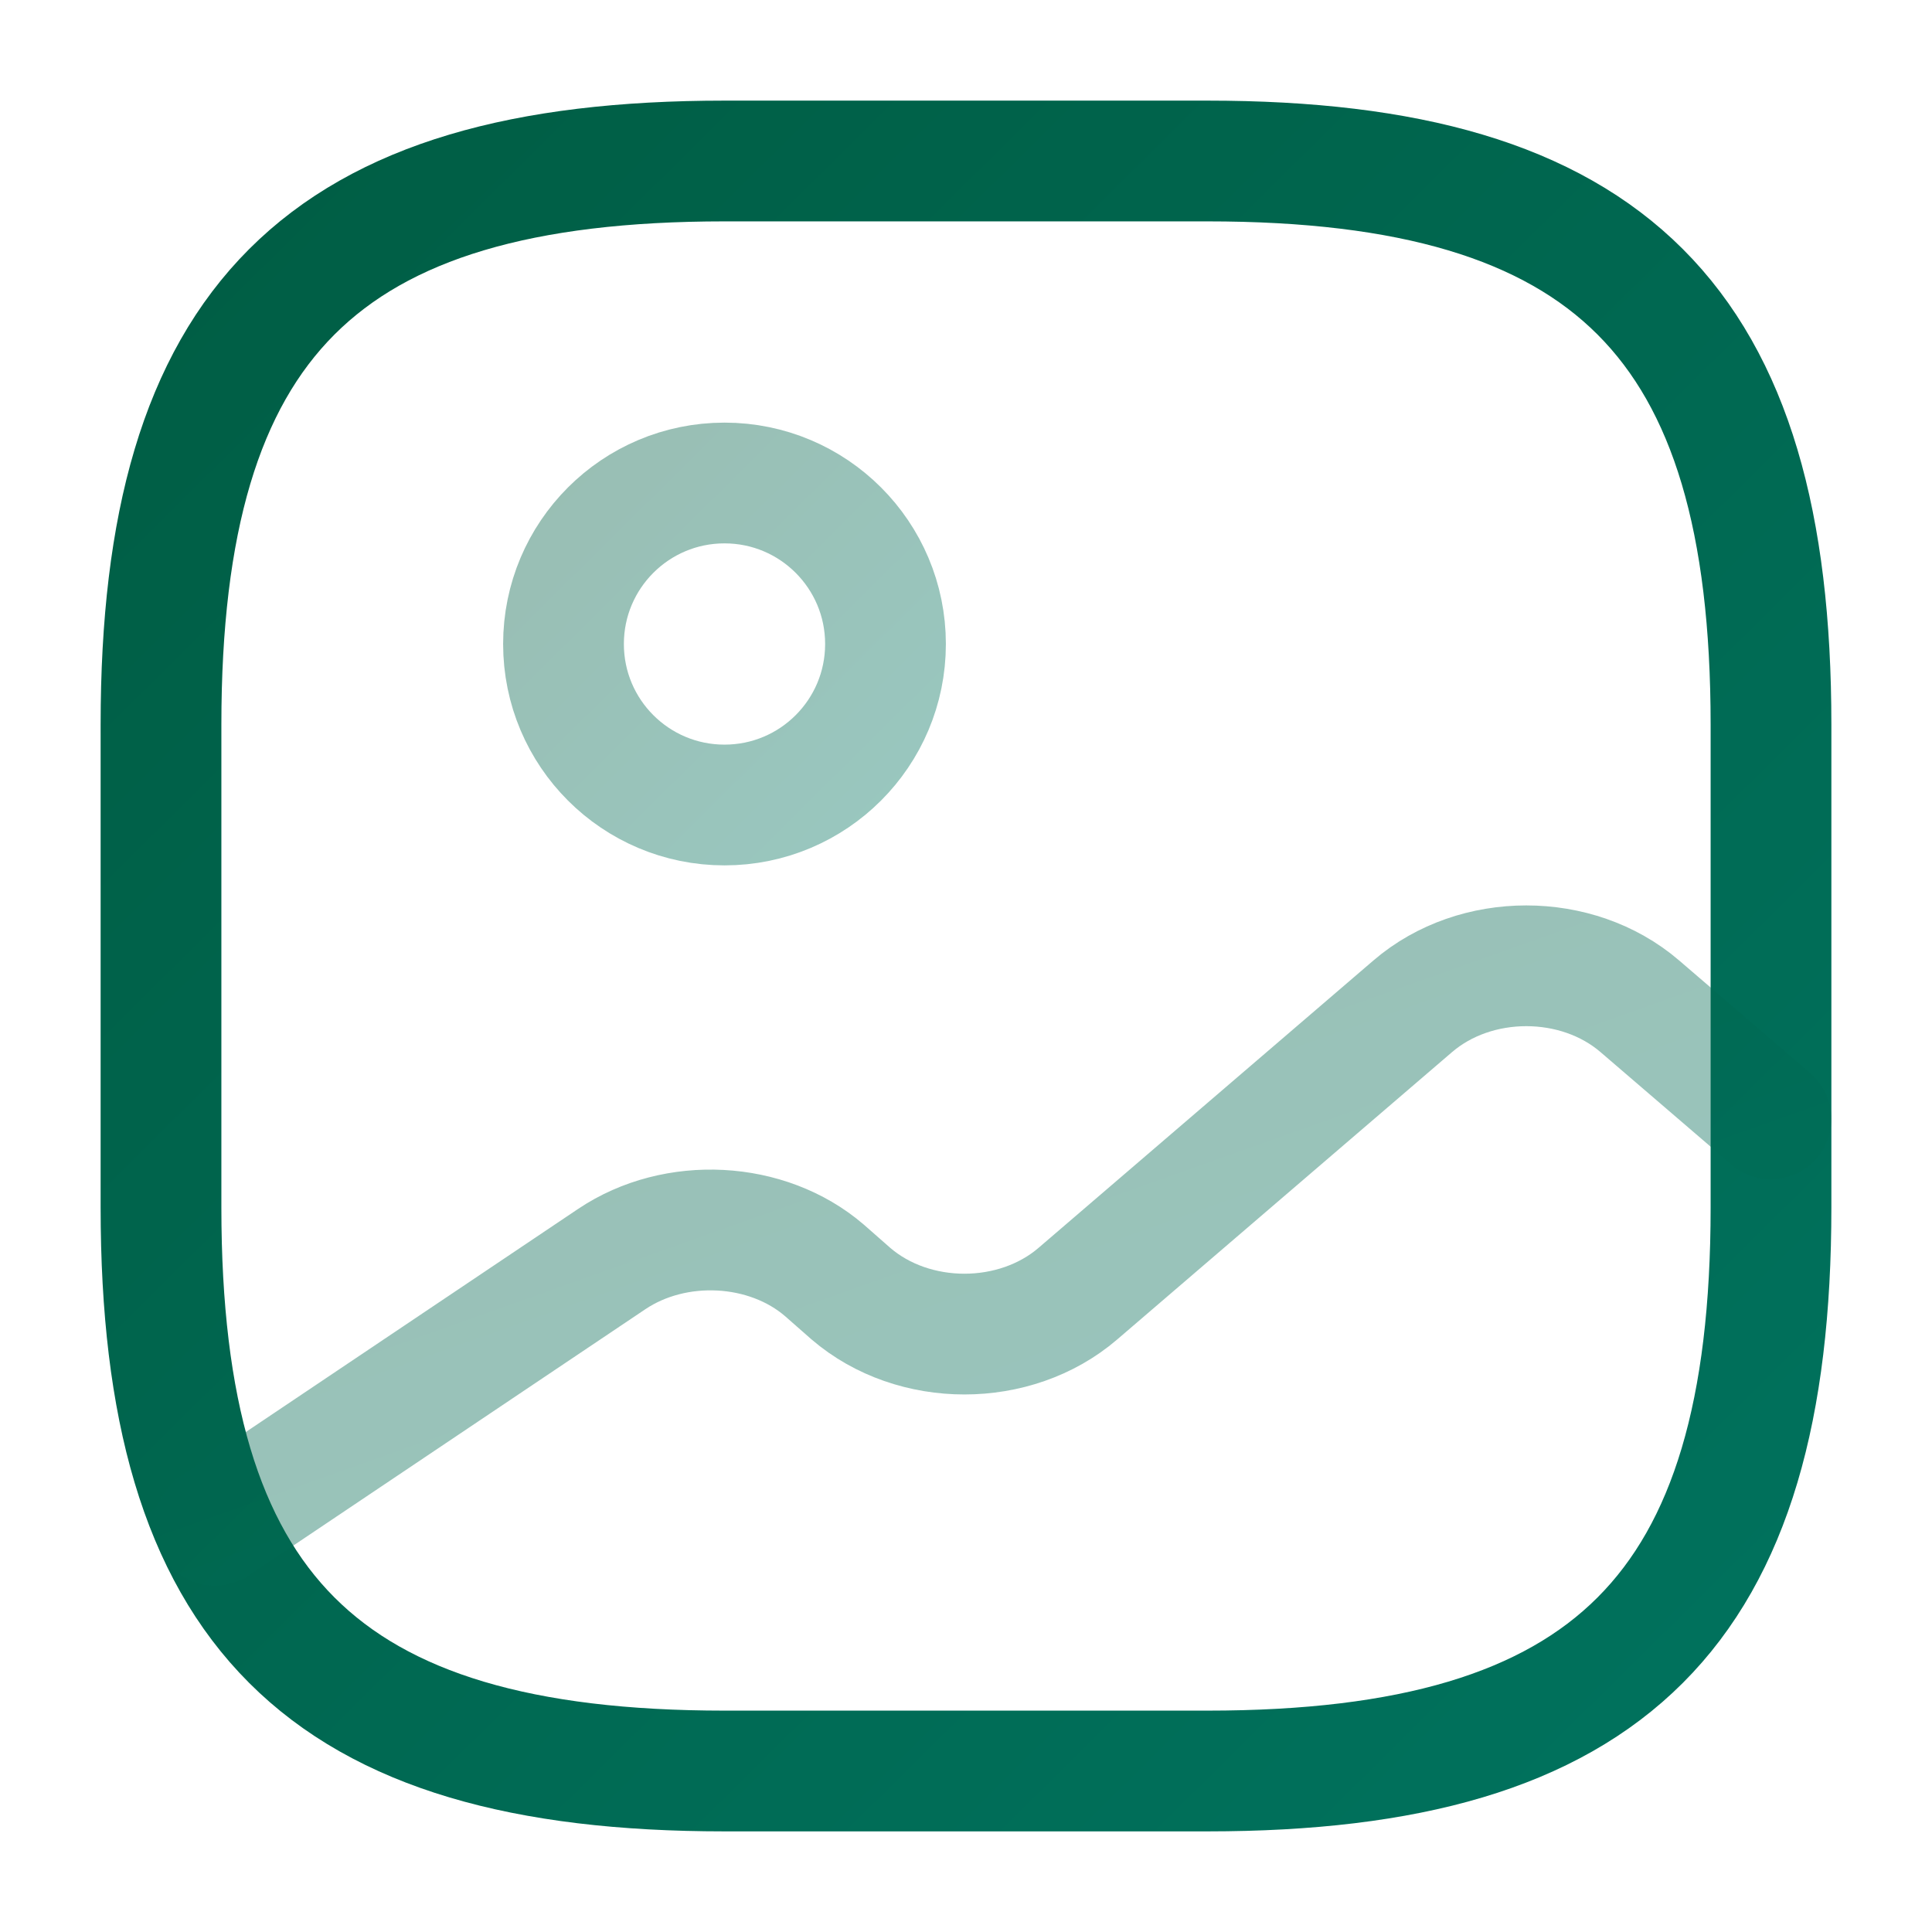
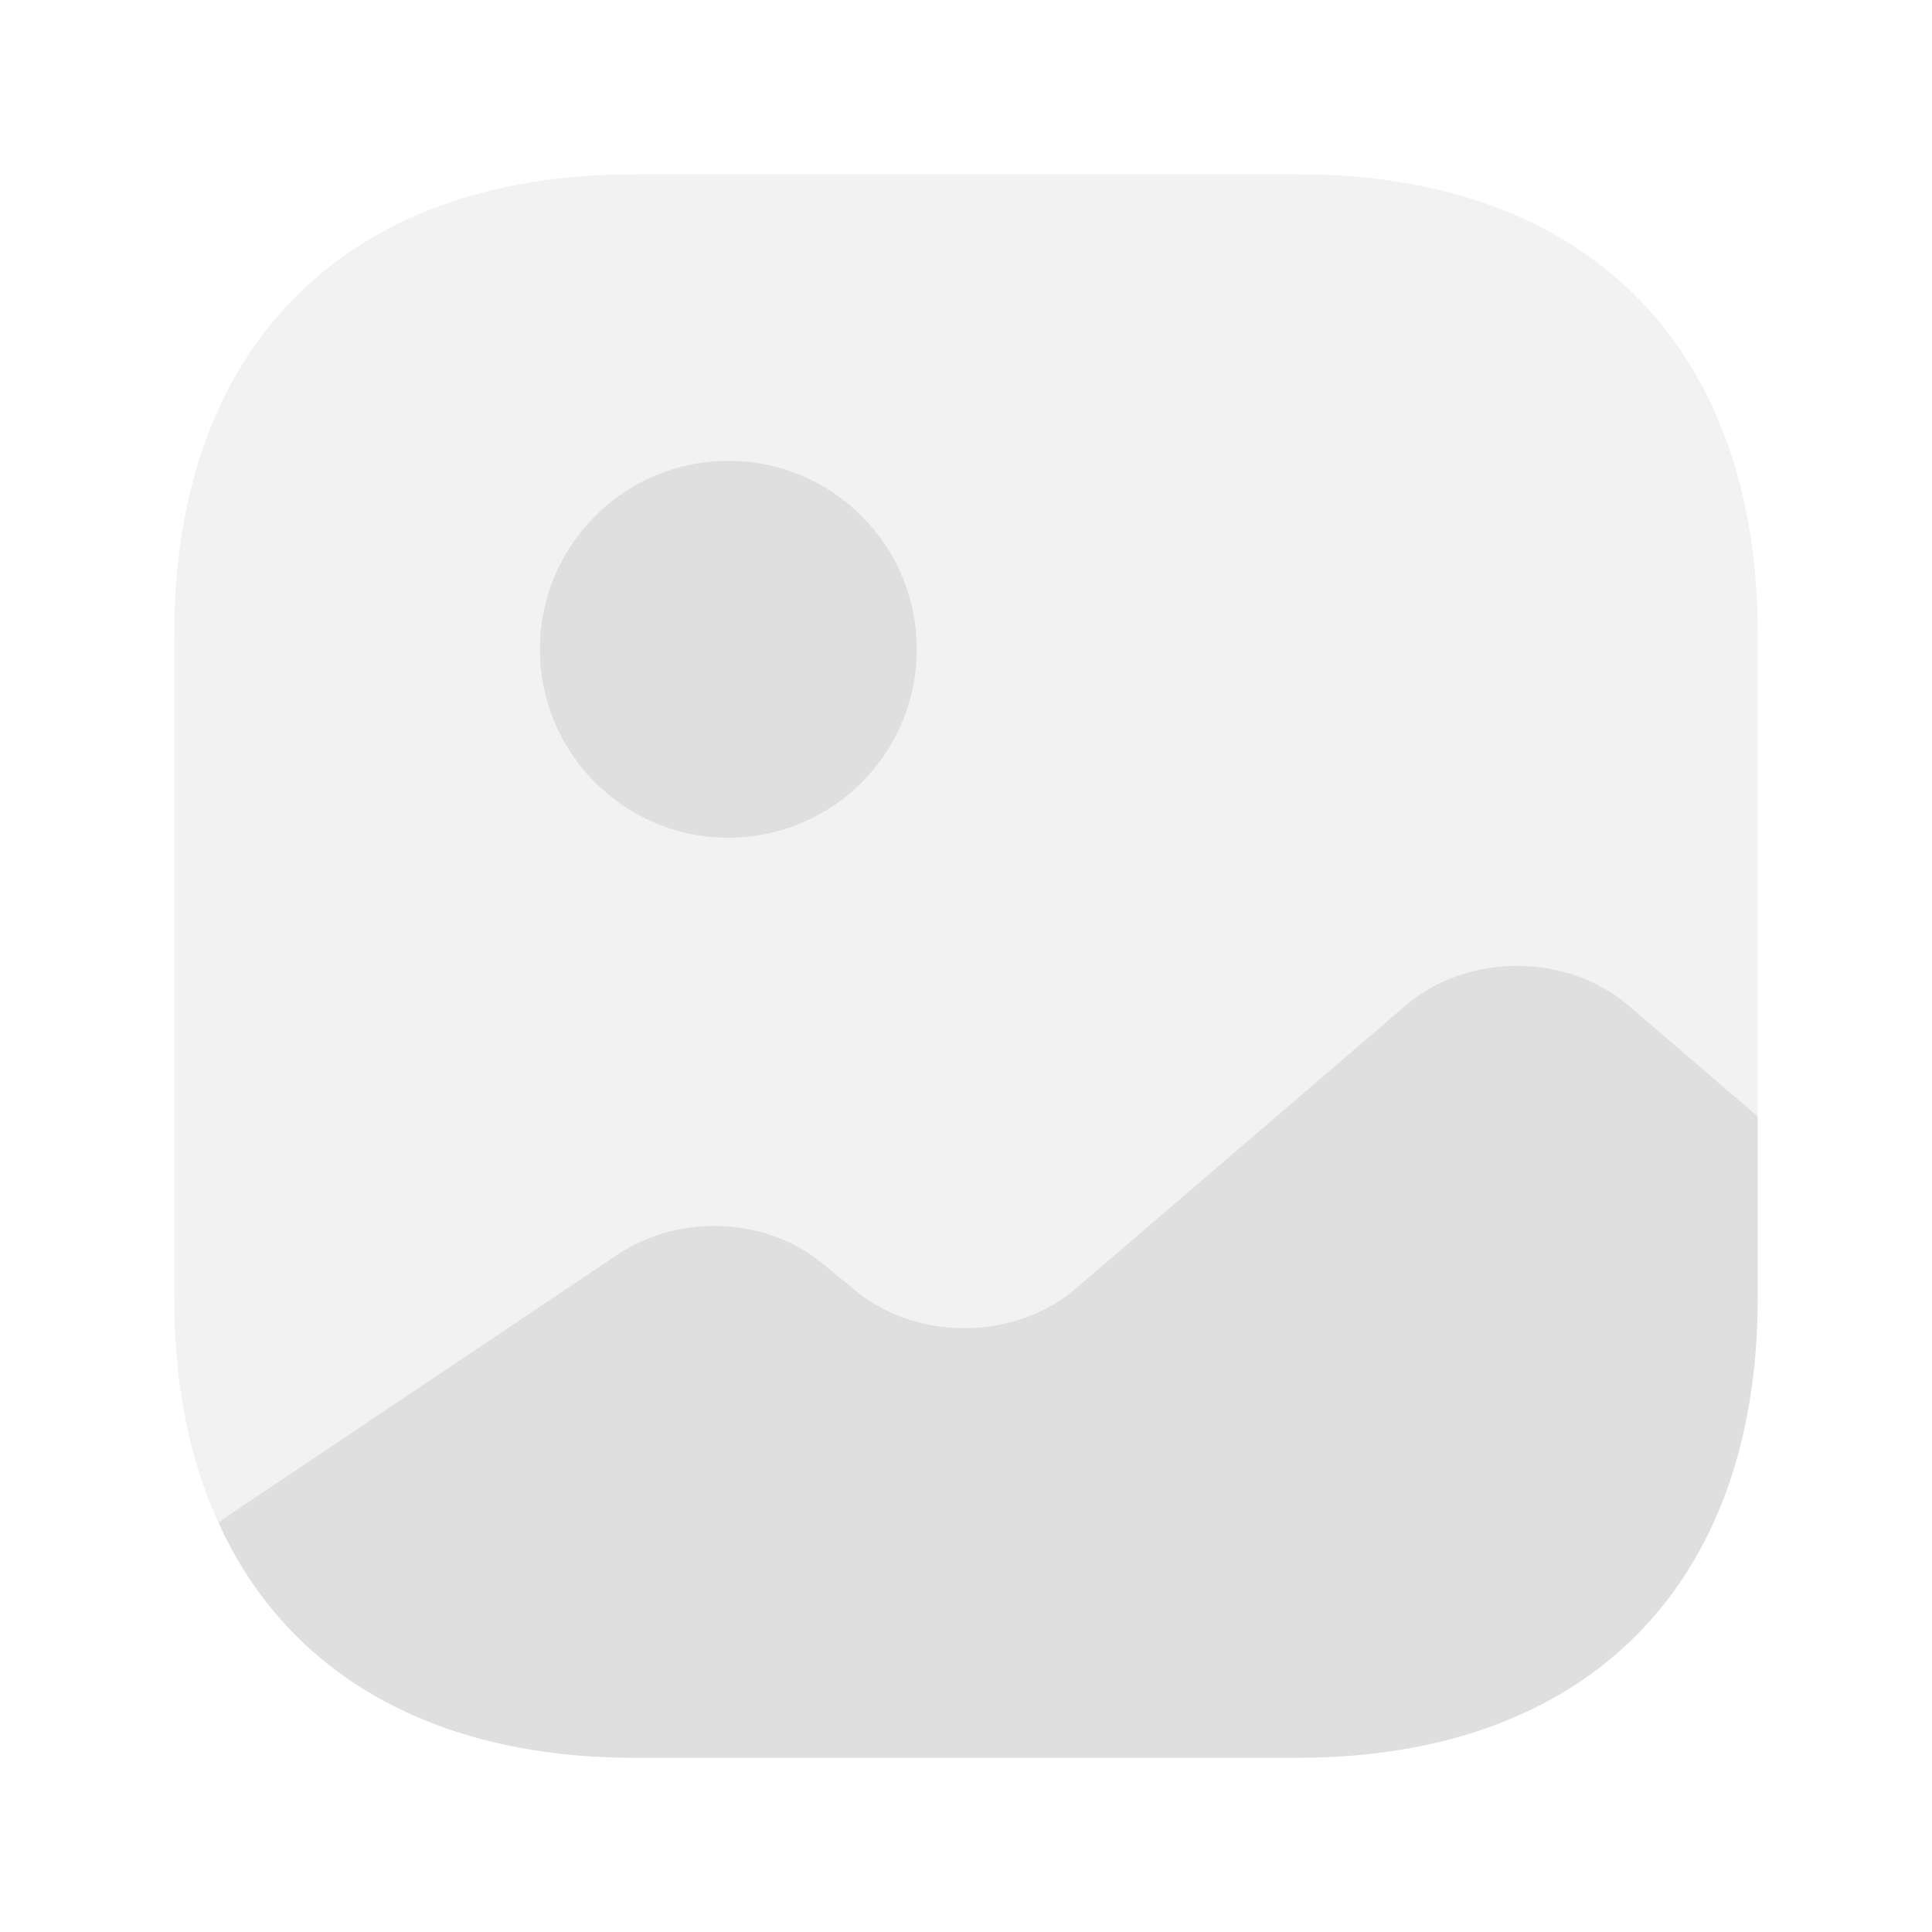
- <svg xmlns="http://www.w3.org/2000/svg" width="24" height="24" viewBox="0 0 24 24" fill="none">
-   <path d="M9 22H15C20 22 22 20 22 15V9C22 4 20 2 15 2H9C4 2 2 4 2 9V15C2 20 4 22 9 22Z" stroke="url(#paint0_linear_8515_9309)" stroke-width="1.5" stroke-linecap="round" stroke-linejoin="round" />
-   <path opacity="0.4" d="M9 10C10.105 10 11 9.105 11 8C11 6.895 10.105 6 9 6C7.895 6 7 6.895 7 8C7 9.105 7.895 10 9 10Z" stroke="url(#paint1_linear_8515_9309)" stroke-width="1.5" stroke-linecap="round" stroke-linejoin="round" />
-   <path opacity="0.4" d="M2.67 18.95L7.6 15.64C8.39 15.11 9.53 15.17 10.24 15.78L10.57 16.07C11.35 16.74 12.61 16.74 13.39 16.07L17.55 12.5C18.33 11.83 19.59 11.83 20.37 12.5L22 13.9" stroke="url(#paint2_linear_8515_9309)" stroke-width="1.5" stroke-linecap="round" stroke-linejoin="round" />
-   <defs>
-     <linearGradient id="paint0_linear_8515_9309" x1="10.397" y1="-10.38" x2="46.472" y2="26.077" gradientUnits="userSpaceOnUse">
-       <stop stop-color="#005B41" />
-       <stop offset="1" stop-color="#008170" />
-       <stop offset="1" stop-color="#008170" />
-     </linearGradient>
-     <linearGradient id="paint1_linear_8515_9309" x1="8.679" y1="3.524" x2="15.894" y2="10.815" gradientUnits="userSpaceOnUse">
-       <stop stop-color="#005B41" />
-       <stop offset="1" stop-color="#008170" />
-       <stop offset="1" stop-color="#008170" />
-     </linearGradient>
-     <linearGradient id="paint2_linear_8515_9309" x1="10.786" y1="7.694" x2="18.709" y2="29.956" gradientUnits="userSpaceOnUse">
-       <stop stop-color="#005B41" />
-       <stop offset="1" stop-color="#008170" />
-       <stop offset="1" stop-color="#008170" />
-     </linearGradient>
-   </defs>
+ <svg xmlns="http://www.w3.org/2000/svg" width="61" height="61" viewBox="0 0 61 61" fill="none">
+   <path opacity="0.4" d="M55.5 20.025V35.25L51.425 31.75C49.475 30.075 46.325 30.075 44.375 31.75L33.975 40.675C32.025 42.35 28.875 42.35 26.925 40.675L26.075 39.975C24.3 38.425 21.475 38.275 19.475 39.625L7.175 47.875L6.9 48.075C5.975 46.075 5.5 43.7 5.5 40.975V20.025C5.5 10.925 10.925 5.5 20.025 5.5H40.975C50.075 5.5 55.5 10.925 55.5 20.025Z" fill="#DFDFDF" />
+   <path d="M22.997 26.45C26.283 26.45 28.947 23.786 28.947 20.5C28.947 17.214 26.283 14.55 22.997 14.55C19.711 14.55 17.047 17.214 17.047 20.5C17.047 23.786 19.711 26.45 22.997 26.45Z" fill="#DFDFDF" />
+   <path d="M55.498 35.25V40.975C55.498 50.075 50.073 55.5 40.973 55.5H20.023C13.648 55.5 9.048 52.825 6.898 48.075L7.173 47.875L19.473 39.625C21.473 38.275 24.298 38.425 26.073 39.975L26.923 40.675C28.873 42.35 32.023 42.35 33.973 40.675L44.373 31.75C46.323 30.075 49.473 30.075 51.423 31.75L55.498 35.25Z" fill="#DFDFDF" />
</svg>
